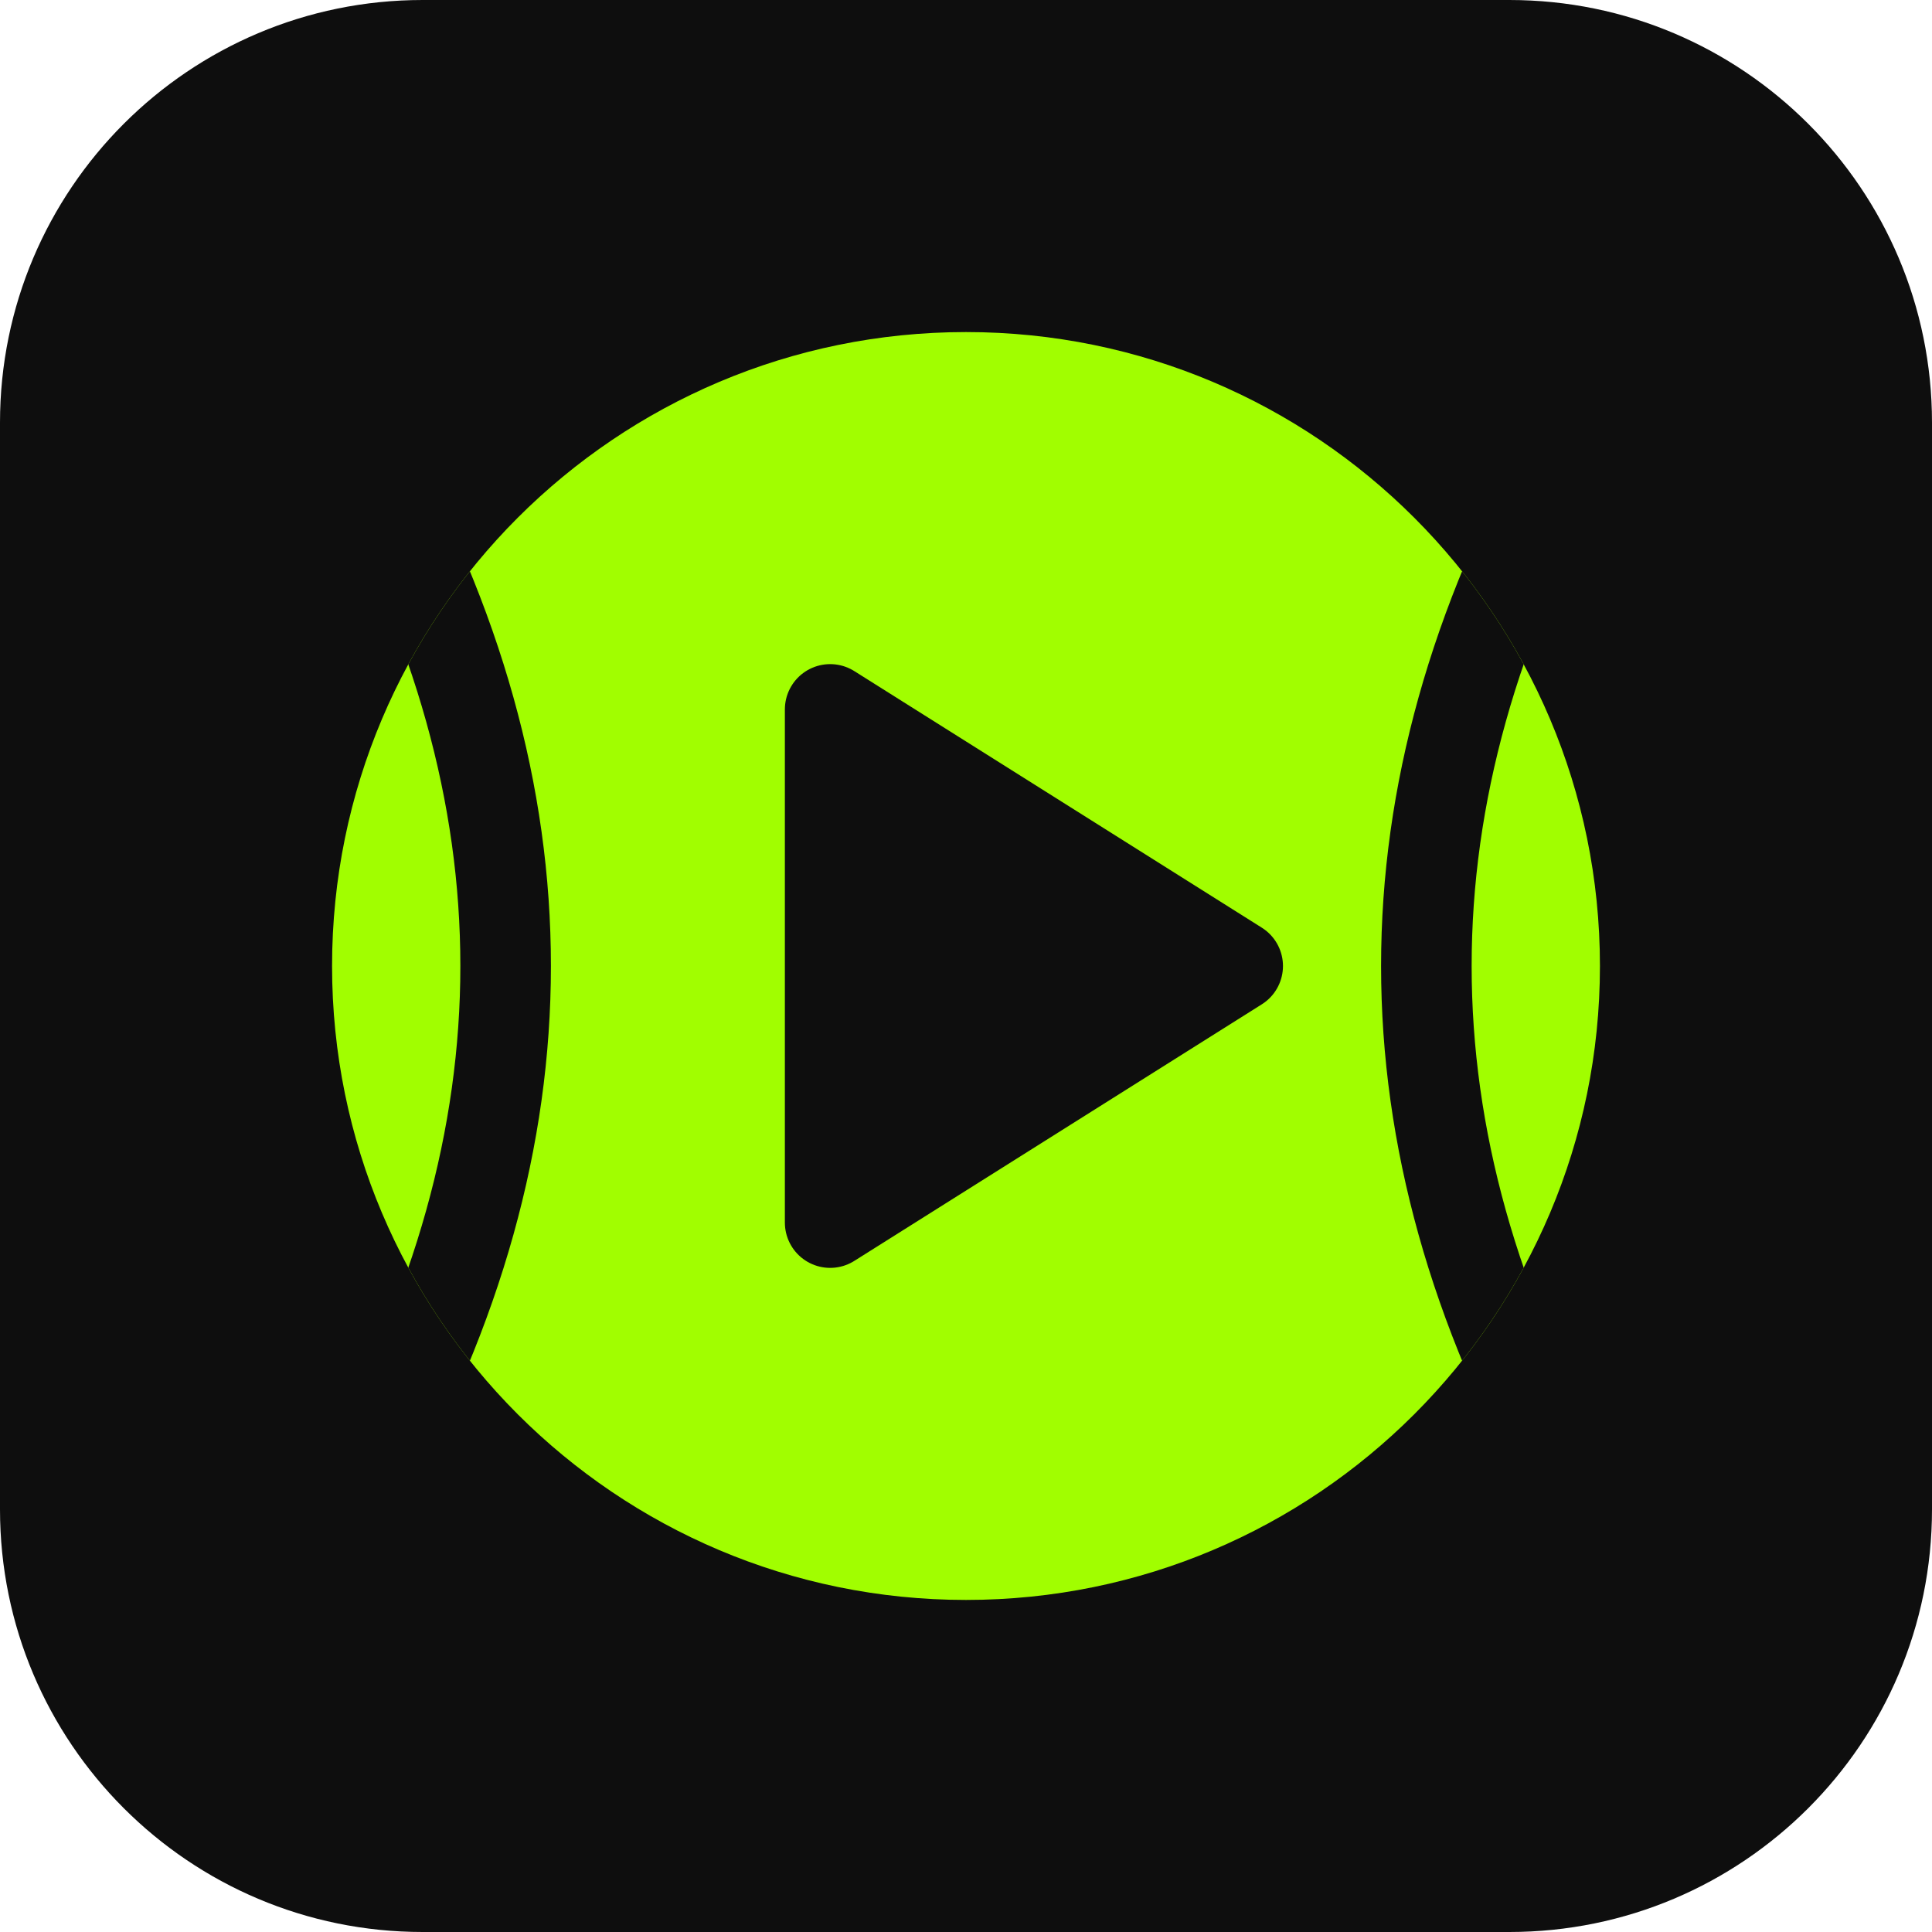
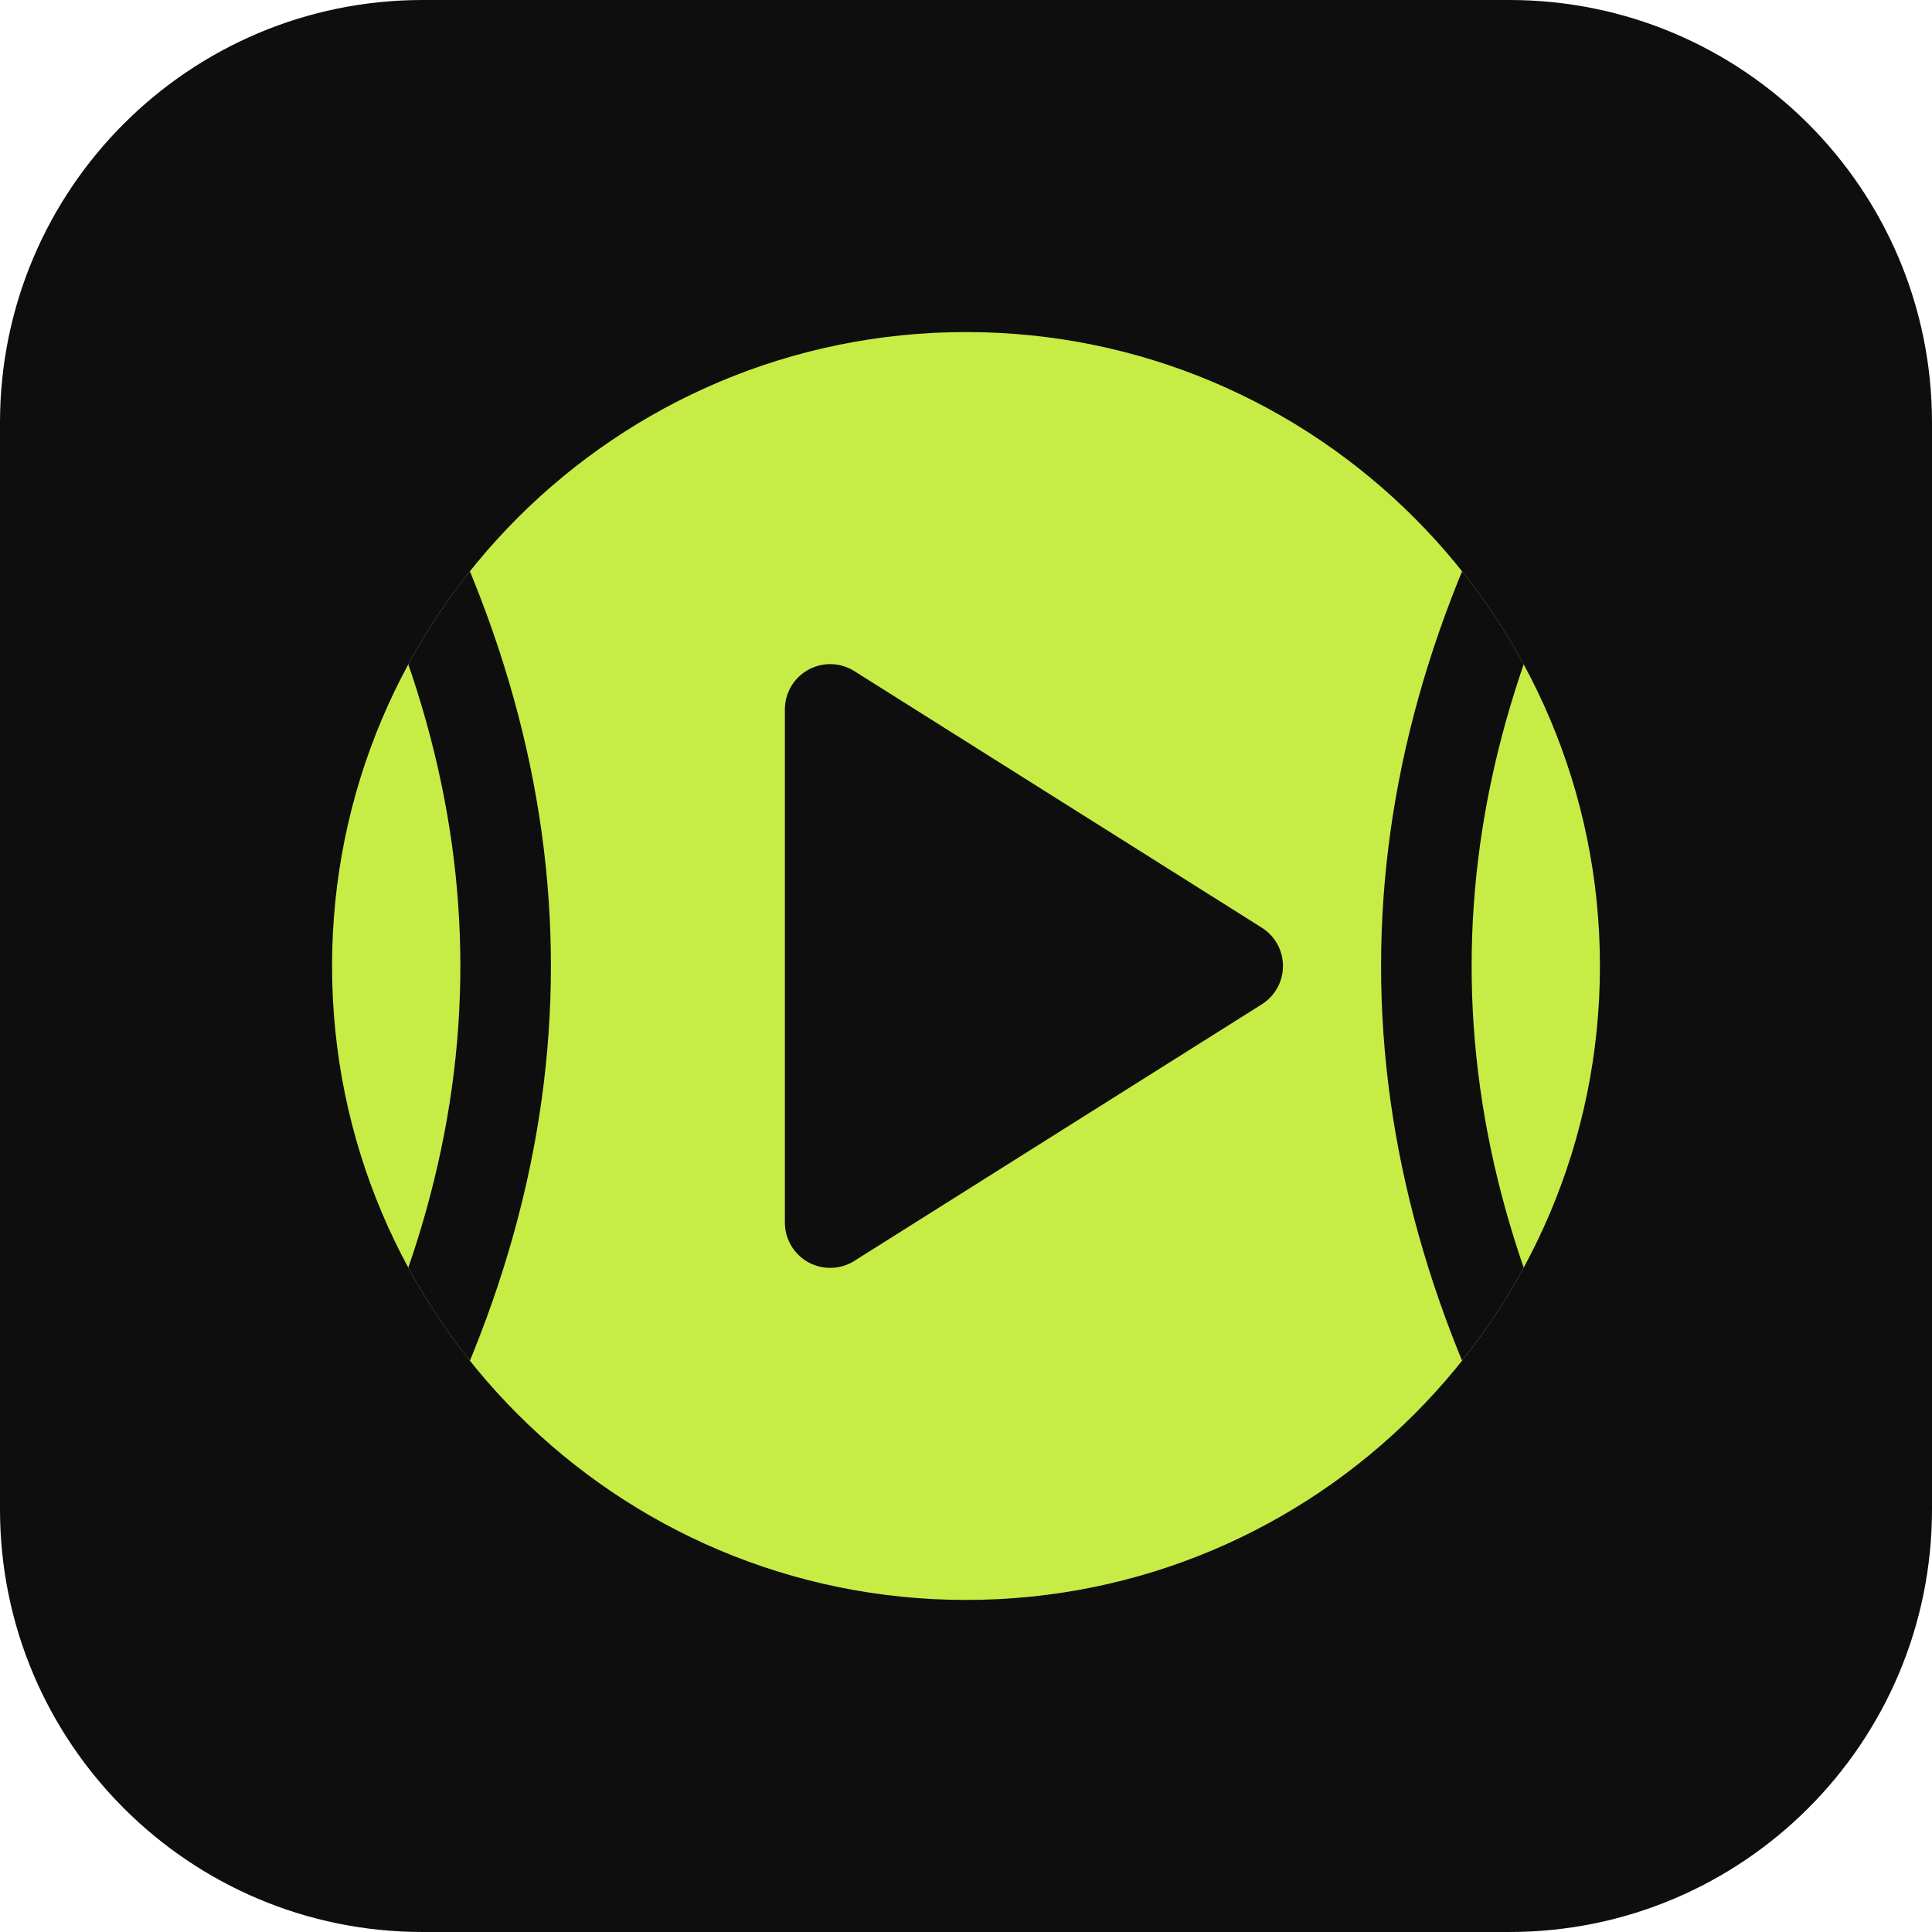
<svg xmlns="http://www.w3.org/2000/svg" width="64" height="64" viewBox="0 0 64 64">
  <defs>
    <clipPath id="ball">
      <circle cx="32" cy="32" r="21" />
    </clipPath>
  </defs>
  <rect width="64" height="64" rx="14" fill="#0e0e0e" />
-   <circle cx="32" cy="32" r="21" fill="#a1fe00" />
+   <circle cx="32" cy="32" r="21" fill="#c8ec46" />
  <path d="M12 15Q21.5 32 12 49M52 15Q42.5 32 52 49" clip-path="url(#ball)" fill="none" stroke="#0e0e0e" stroke-width="3" stroke-linecap="round" />
  <path d="M27.5 23.5L41 32L27.5 40.5Z" fill="#0e0e0e" stroke="#0e0e0e" stroke-width="3" stroke-linejoin="round" />
</svg>
